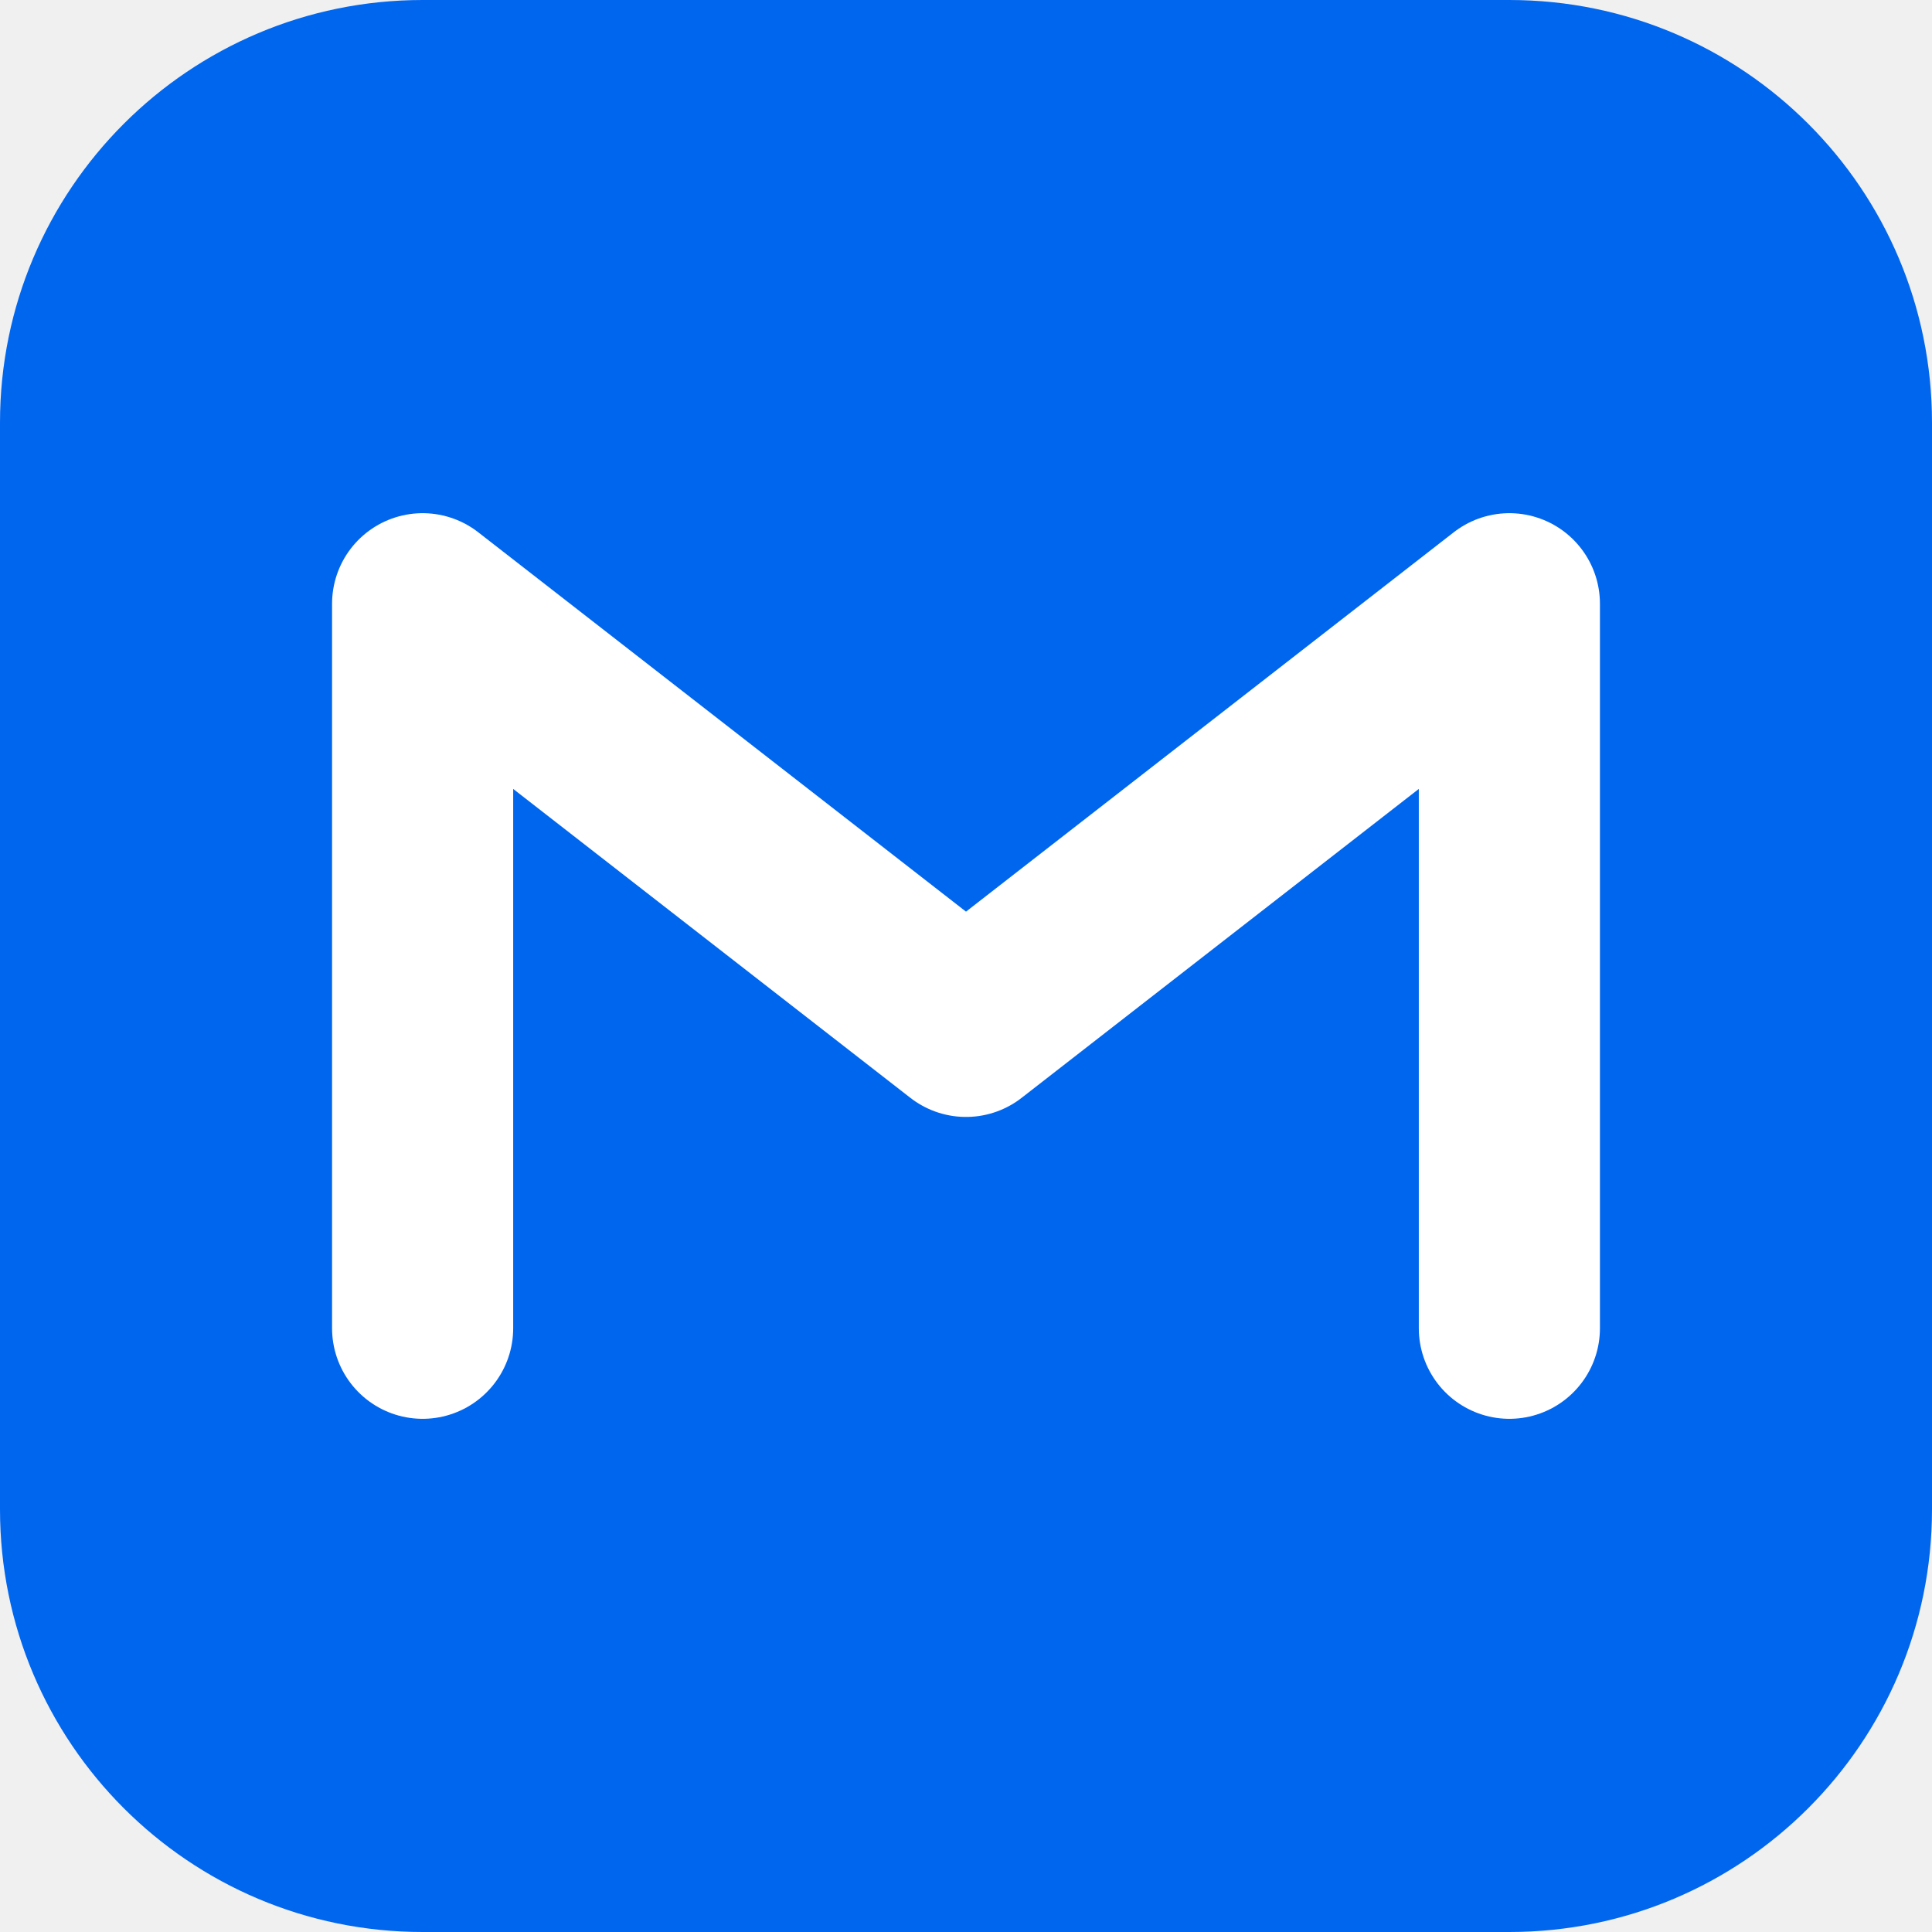
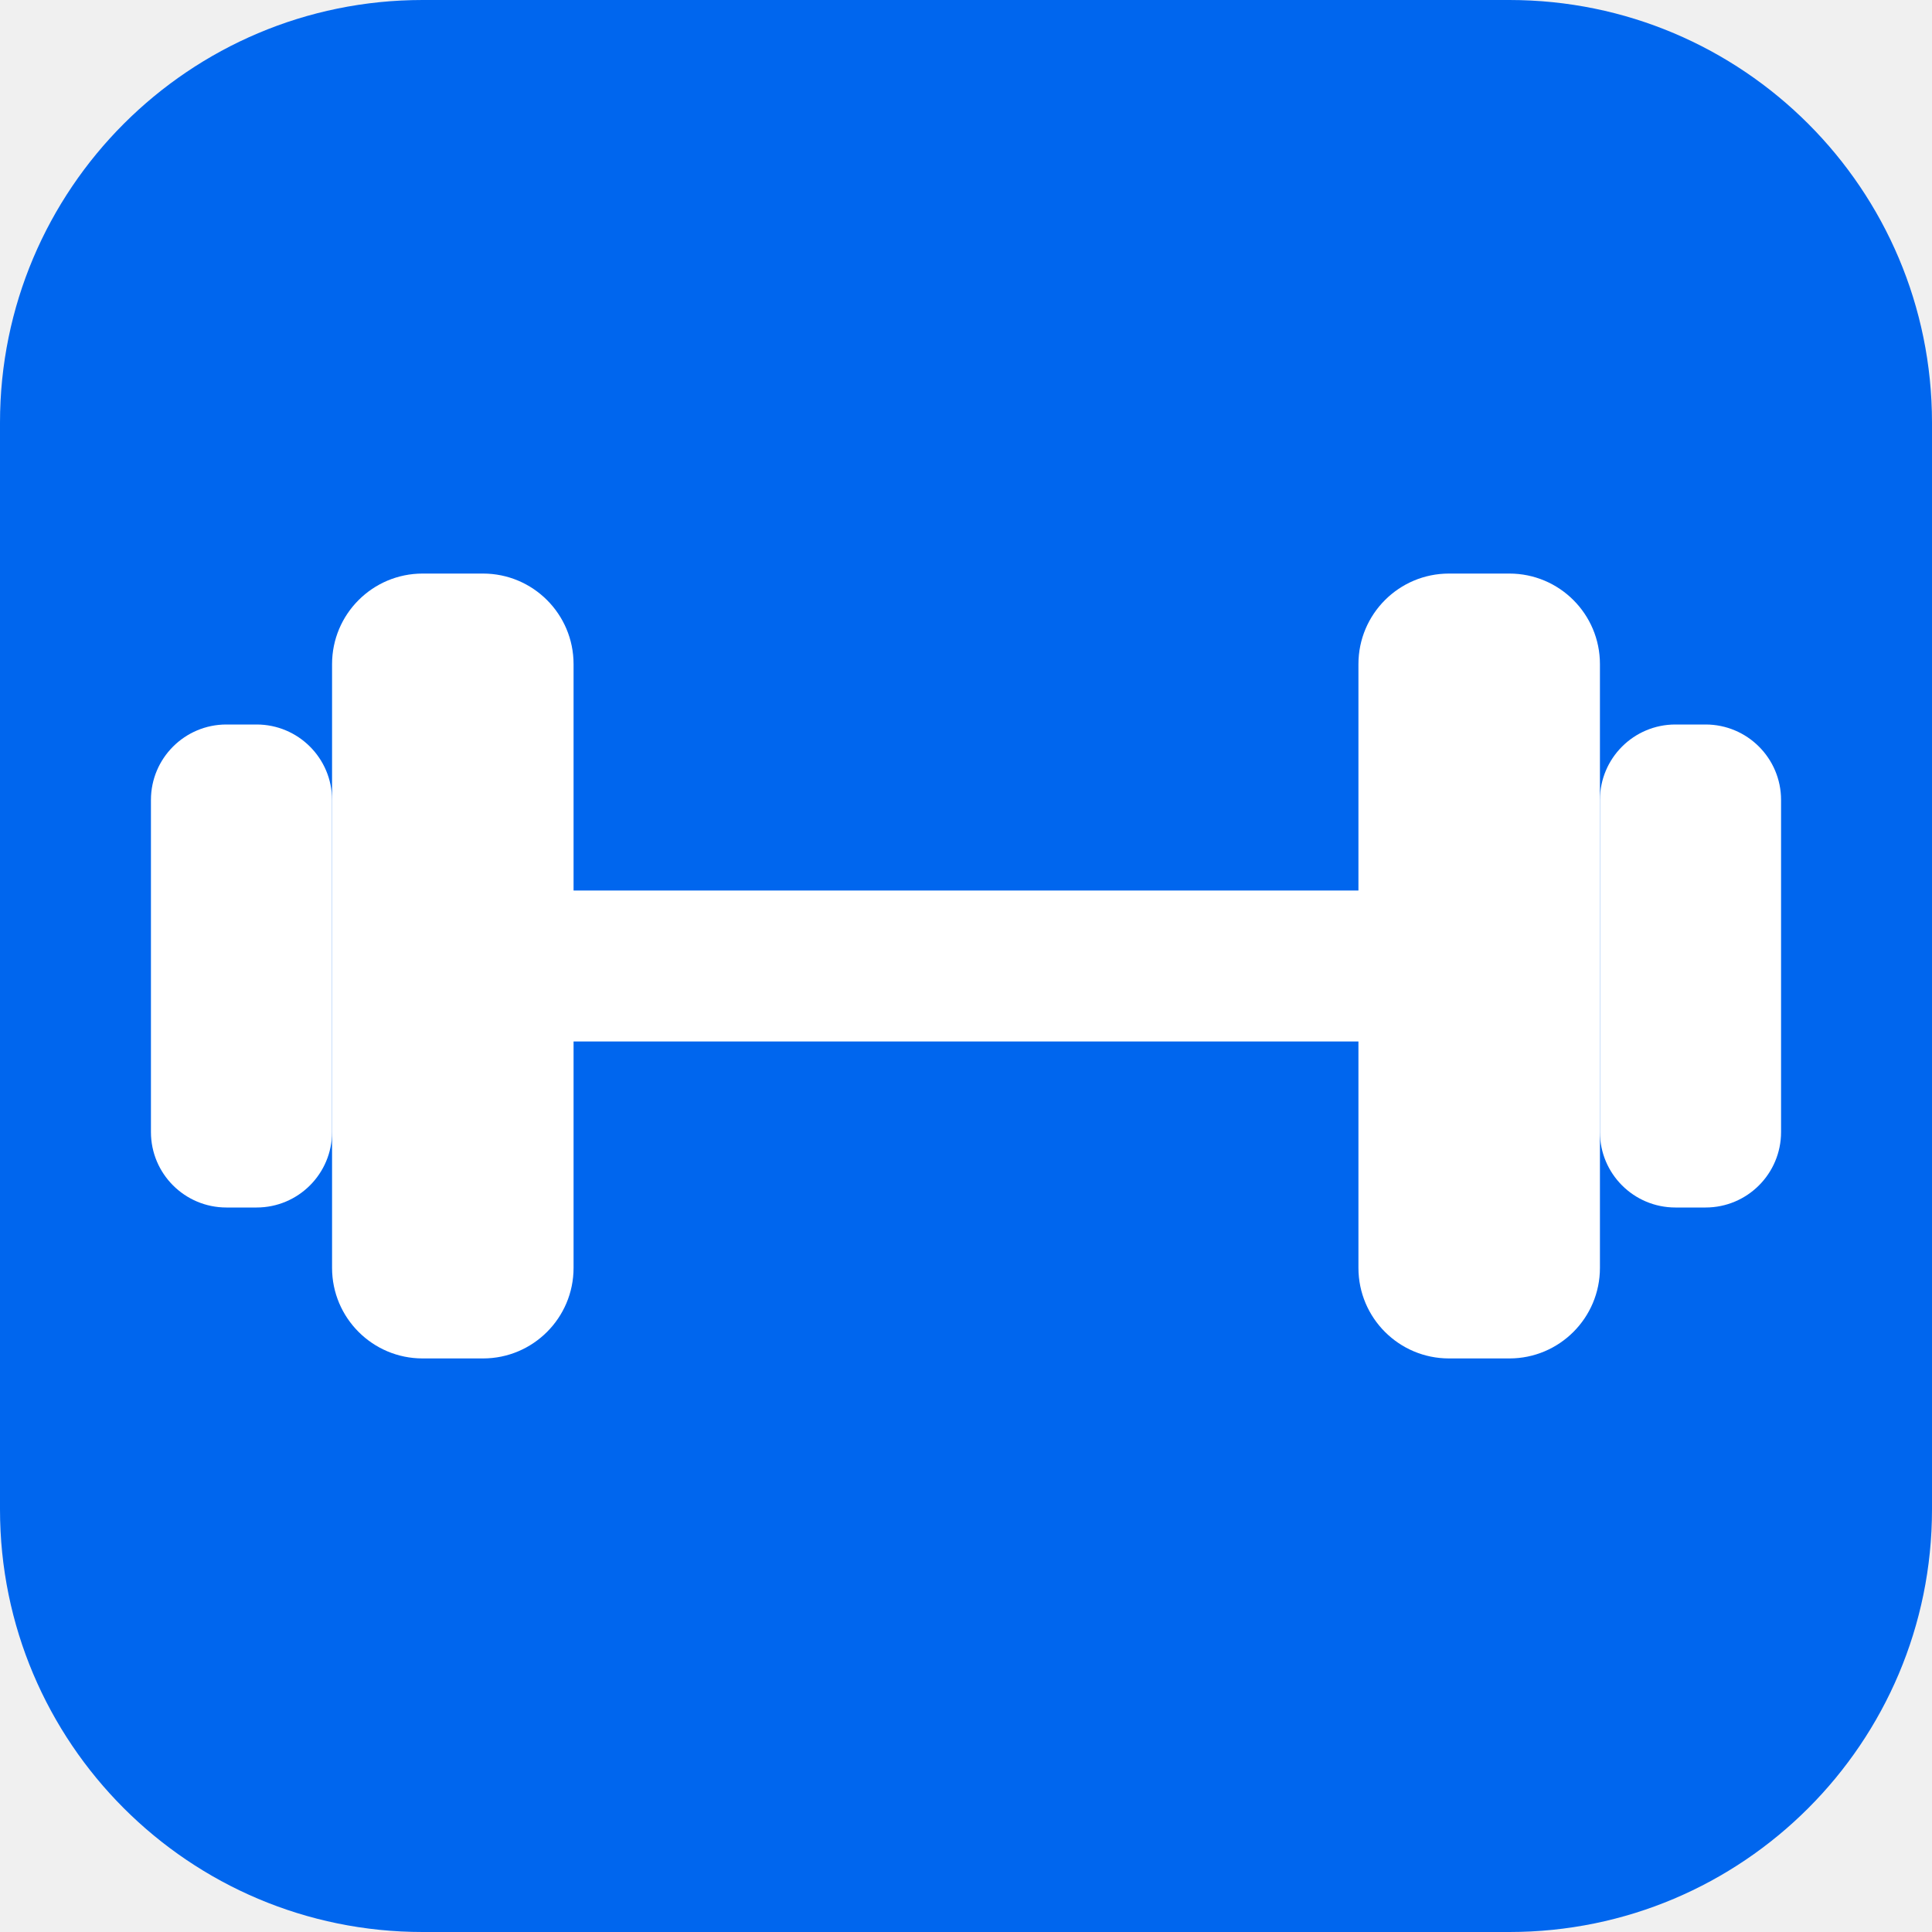
<svg xmlns="http://www.w3.org/2000/svg" viewBox="0 0 64 64">
  <rect width="64" height="64" rx="14" fill="#0066ee" />
-   <path d="M14 44V20l18 14 18-14v24" fill="none" stroke="#fff" stroke-width="6" stroke-linecap="round" stroke-linejoin="round" />
+   <path d="M18 32h28" stroke="#fff" stroke-width="5" stroke-linecap="round" />
+   <rect x="11" y="19" width="8" height="26" rx="3" fill="#fff" />
+   <rect x="45" y="19" width="8" height="26" rx="3" fill="#fff" />
+   <rect x="5" y="24" width="6" height="16" rx="2.5" fill="#fff" />
+   <rect x="53" y="24" width="6" height="16" rx="2.5" fill="#fff" />
</svg>
